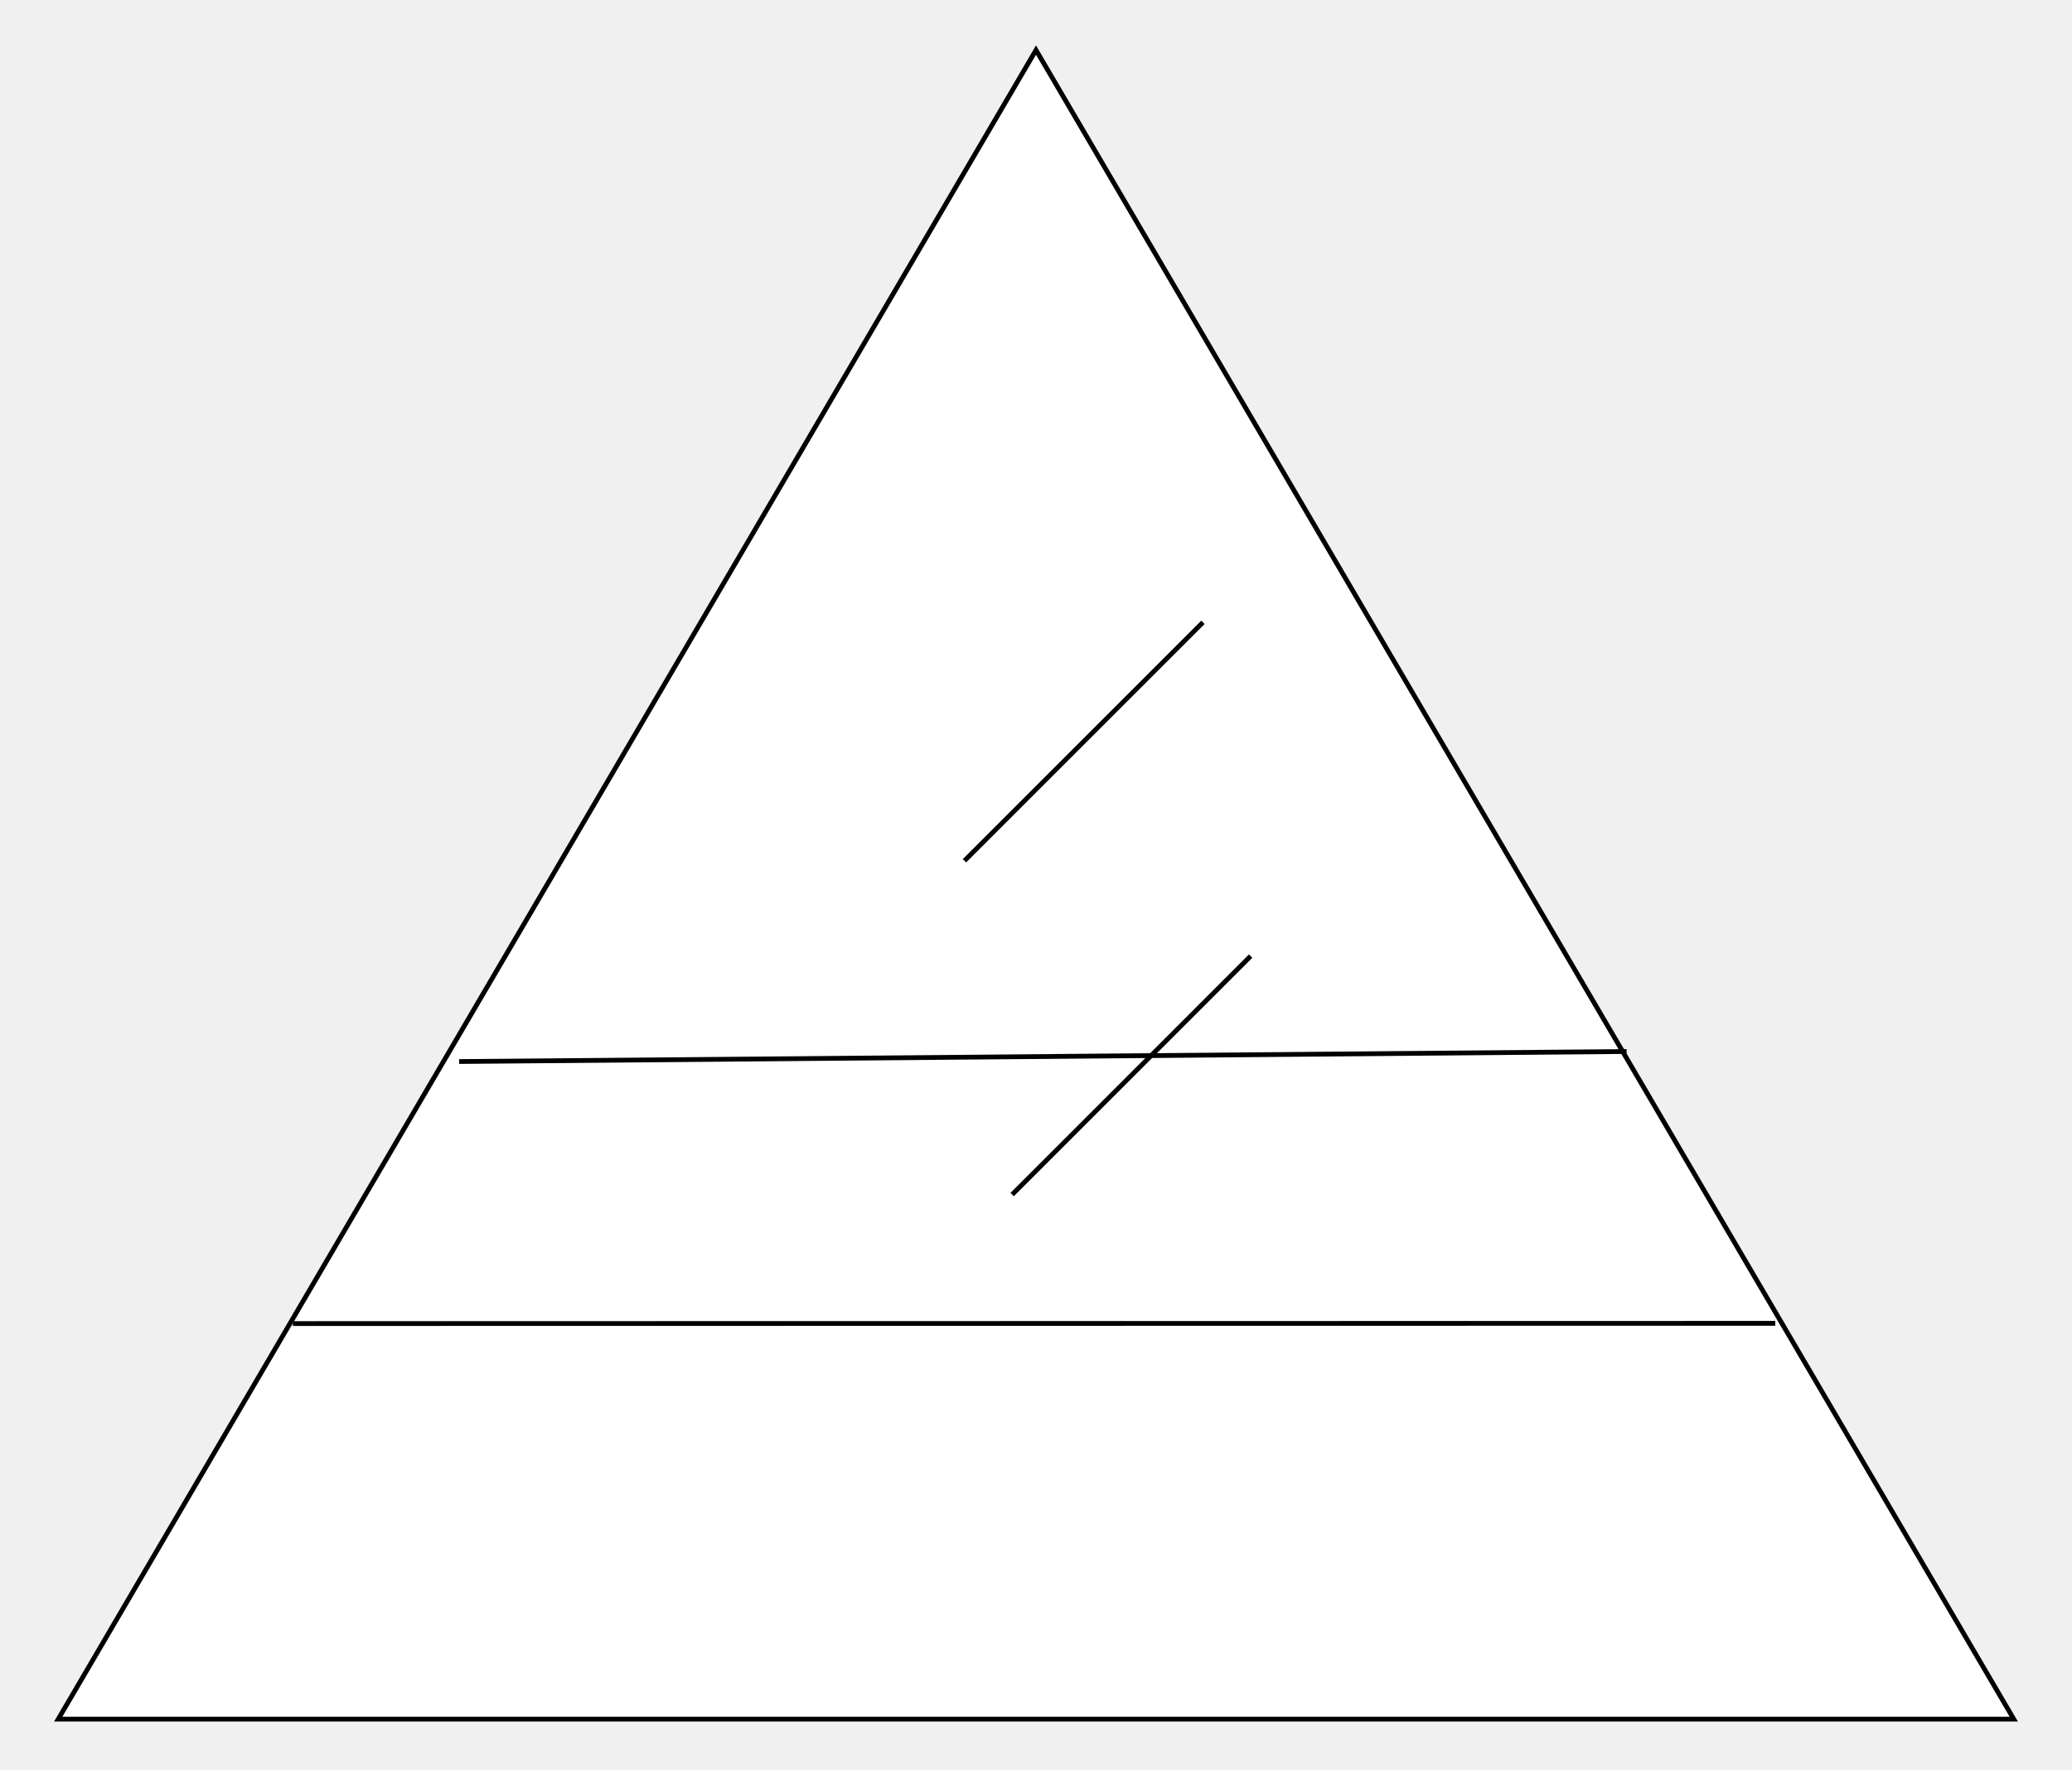
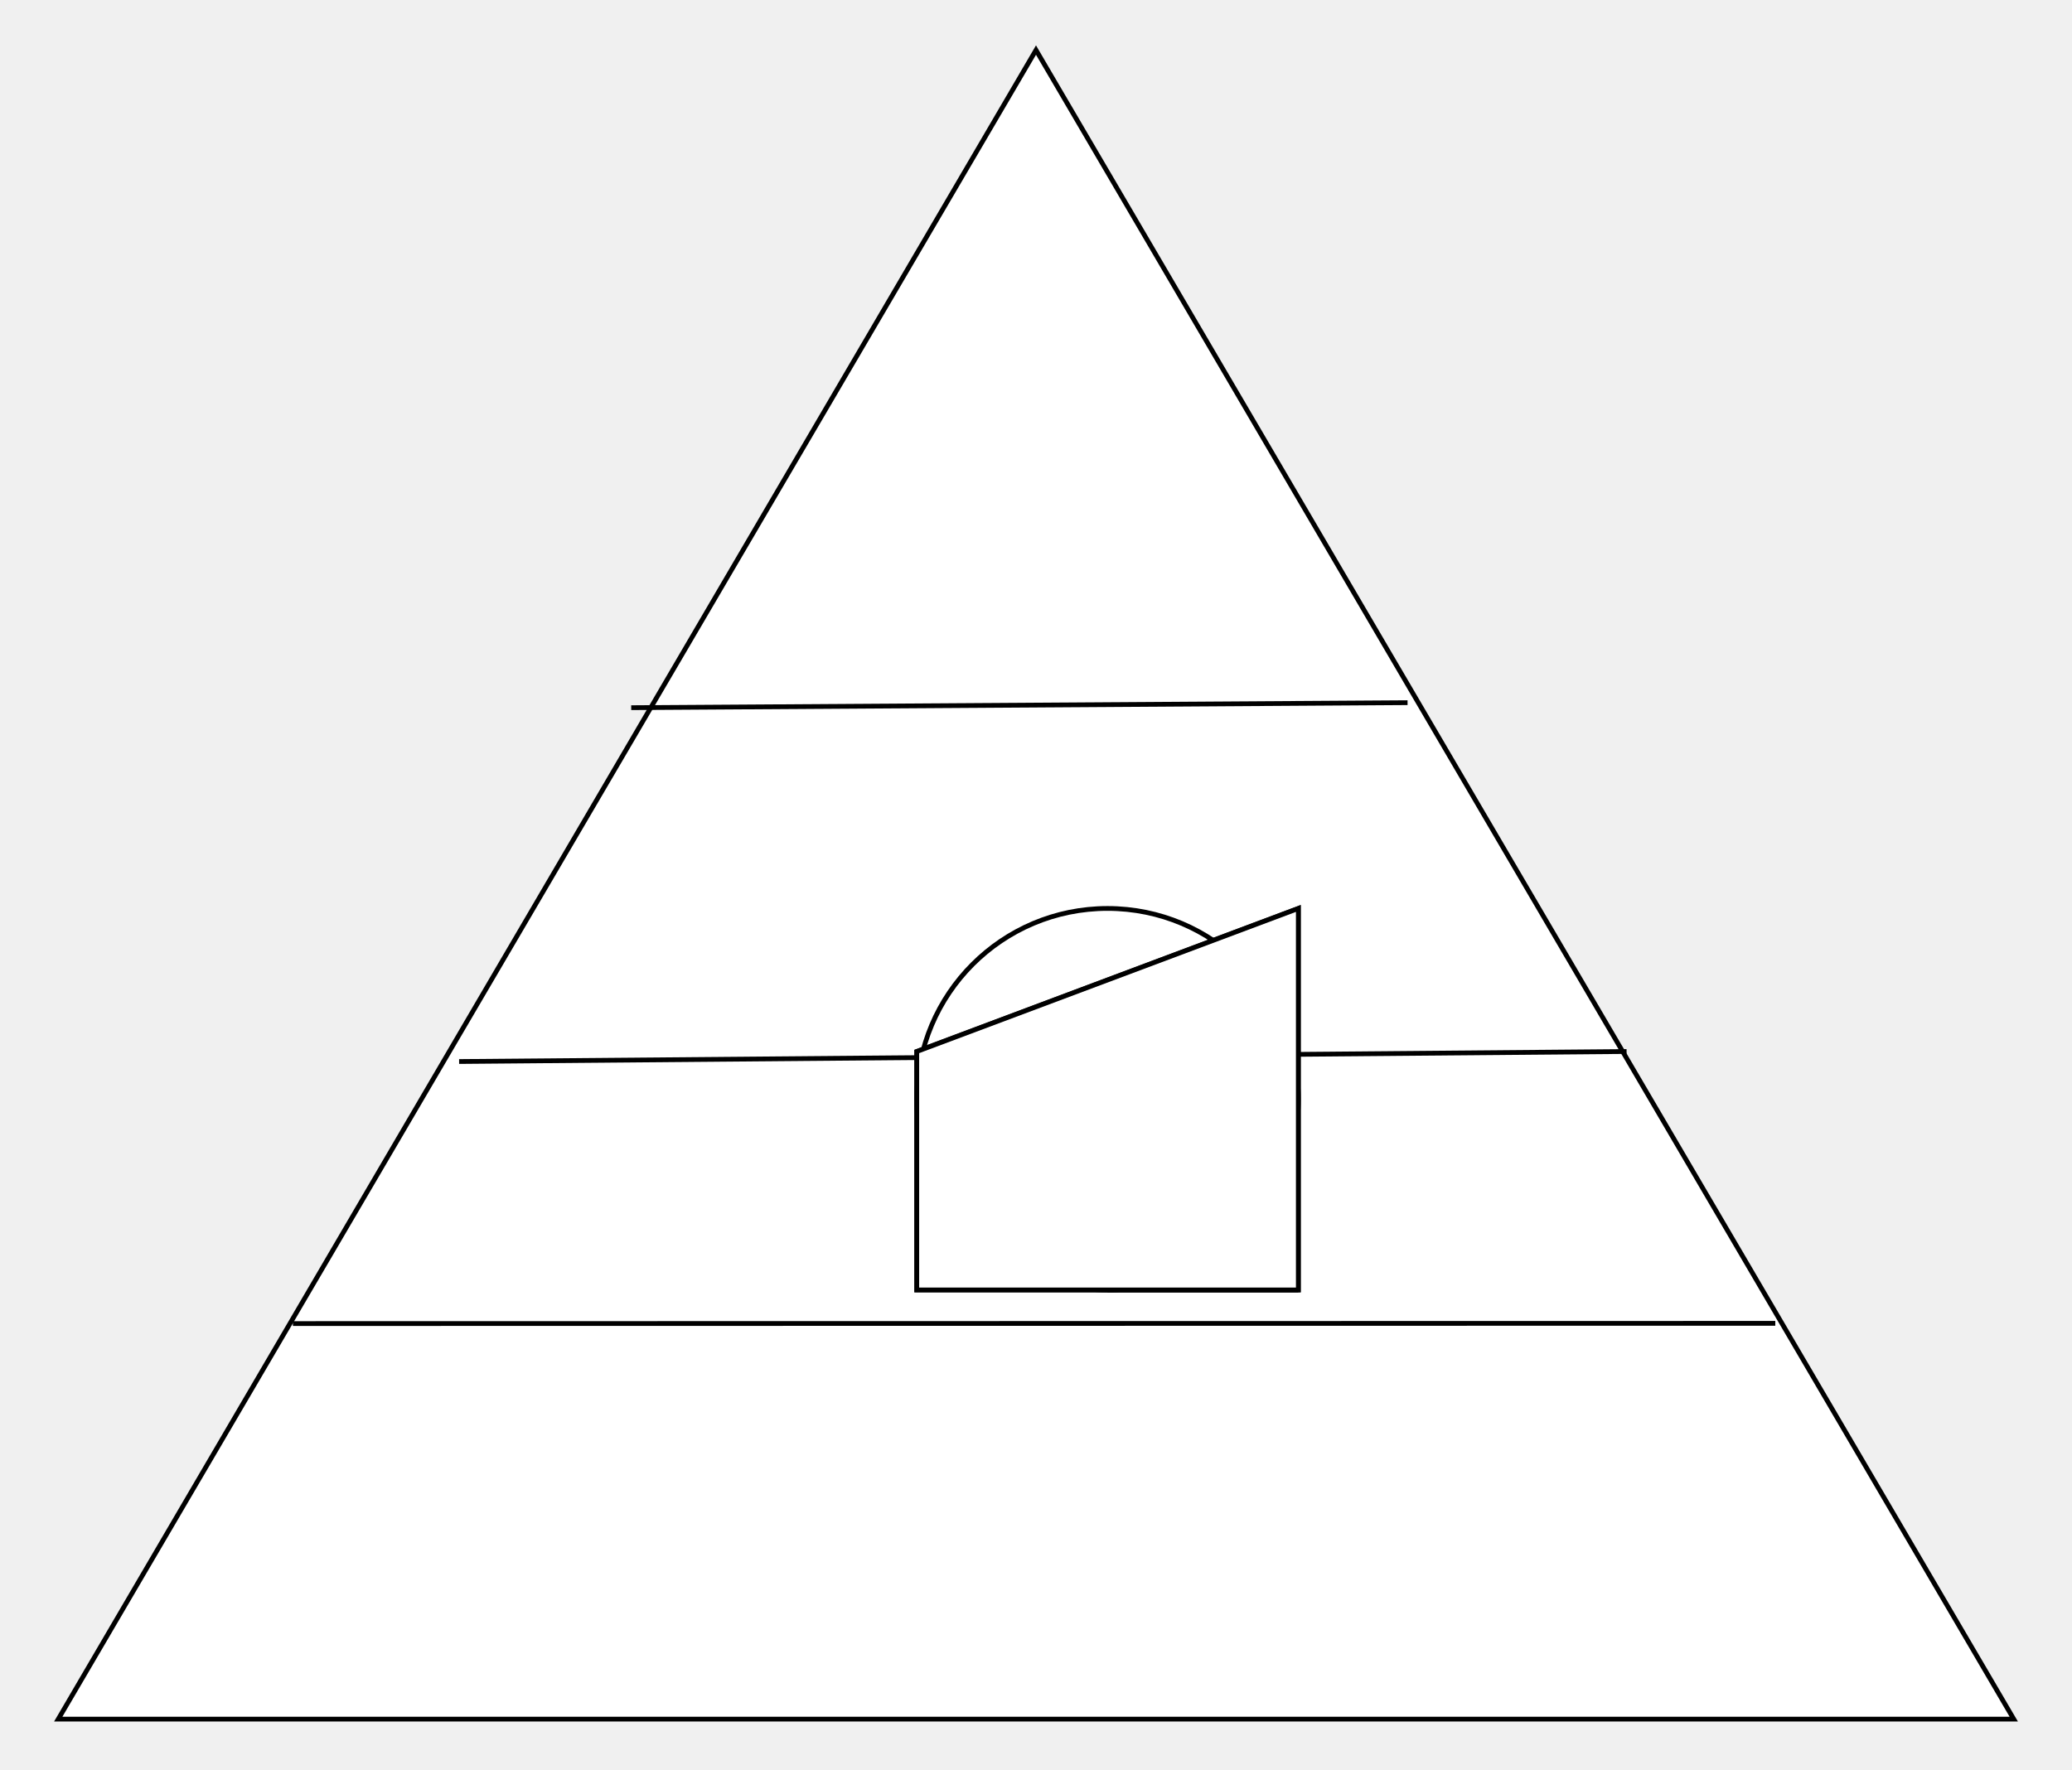
- <svg xmlns="http://www.w3.org/2000/svg" version="1.1" height="351px" width="411px" viewBox="-10 -10 431 371" content="&lt;mxGraphModel dx=&quot;840&quot; dy=&quot;882&quot; grid=&quot;1&quot; gridSize=&quot;10&quot; guides=&quot;1&quot; tooltips=&quot;1&quot; connect=&quot;1&quot; arrows=&quot;1&quot; fold=&quot;1&quot; page=&quot;0&quot; pageScale=&quot;1&quot; pageWidth=&quot;827&quot; pageHeight=&quot;1169&quot; math=&quot;0&quot; shadow=&quot;0&quot;&gt;&lt;root&gt;&lt;mxCell id=&quot;0&quot;/&gt;&lt;mxCell id=&quot;1&quot; parent=&quot;0&quot;/&gt;&lt;mxCell id=&quot;2&quot; value=&quot;&quot; style=&quot;triangle;whiteSpace=wrap;html=1;rotation=-90;&quot; vertex=&quot;1&quot; parent=&quot;1&quot;&gt;&lt;mxGeometry x=&quot;10&quot; y=&quot;80&quot; width=&quot;350&quot; height=&quot;410&quot; as=&quot;geometry&quot;/&gt;&lt;/mxCell&gt;&lt;mxCell id=&quot;3&quot; value=&quot;&quot; style=&quot;endArrow=none;html=1;exitX=0.237;exitY=0.12;exitDx=0;exitDy=0;exitPerimeter=0;&quot; edge=&quot;1&quot; parent=&quot;1&quot; source=&quot;2&quot;&gt;&lt;mxGeometry width=&quot;50&quot; height=&quot;50&quot; relative=&quot;1&quot; as=&quot;geometry&quot;&gt;&lt;mxPoint x=&quot;180&quot; y=&quot;350&quot; as=&quot;sourcePoint&quot;/&gt;&lt;mxPoint x=&quot;340&quot; y=&quot;377&quot; as=&quot;targetPoint&quot;/&gt;&lt;/mxGeometry&gt;&lt;/mxCell&gt;&lt;mxCell id=&quot;4&quot; value=&quot;&quot; style=&quot;endArrow=none;html=1;exitX=0.394;exitY=0.205;exitDx=0;exitDy=0;exitPerimeter=0;entryX=0.4;entryY=0.802;entryDx=0;entryDy=0;entryPerimeter=0;&quot; edge=&quot;1&quot; parent=&quot;1&quot; source=&quot;2&quot; target=&quot;2&quot;&gt;&lt;mxGeometry width=&quot;50&quot; height=&quot;50&quot; relative=&quot;1&quot; as=&quot;geometry&quot;&gt;&lt;mxPoint x=&quot;130&quot; y=&quot;330&quot; as=&quot;sourcePoint&quot;/&gt;&lt;mxPoint x=&quot;180&quot; y=&quot;280&quot; as=&quot;targetPoint&quot;/&gt;&lt;/mxGeometry&gt;&lt;/mxCell&gt;&lt;mxCell id=&quot;5&quot; value=&quot;&quot; style=&quot;endArrow=none;html=1;&quot; edge=&quot;1&quot; parent=&quot;1&quot;&gt;&lt;mxGeometry width=&quot;50&quot; height=&quot;50&quot; relative=&quot;1&quot; as=&quot;geometry&quot;&gt;&lt;mxPoint x=&quot;180&quot; y=&quot;350&quot; as=&quot;sourcePoint&quot;/&gt;&lt;mxPoint x=&quot;230&quot; y=&quot;300&quot; as=&quot;targetPoint&quot;/&gt;&lt;/mxGeometry&gt;&lt;/mxCell&gt;&lt;mxCell id=&quot;6&quot; value=&quot;&quot; style=&quot;endArrow=none;html=1;&quot; edge=&quot;1&quot; parent=&quot;1&quot;&gt;&lt;mxGeometry width=&quot;50&quot; height=&quot;50&quot; relative=&quot;1&quot; as=&quot;geometry&quot;&gt;&lt;mxPoint x=&quot;170&quot; y=&quot;280&quot; as=&quot;sourcePoint&quot;/&gt;&lt;mxPoint x=&quot;220&quot; y=&quot;230&quot; as=&quot;targetPoint&quot;/&gt;&lt;/mxGeometry&gt;&lt;/mxCell&gt;&lt;/root&gt;&lt;/mxGraphModel&gt;">
+ <svg xmlns="http://www.w3.org/2000/svg" version="1.1" height="351px" width="411px" viewBox="-10 -10 431 371" content="&lt;mxGraphModel dx=&quot;840&quot; dy=&quot;882&quot; grid=&quot;1&quot; gridSize=&quot;10&quot; guides=&quot;1&quot; tooltips=&quot;1&quot; connect=&quot;1&quot; arrows=&quot;1&quot; fold=&quot;1&quot; page=&quot;0&quot; pageScale=&quot;1&quot; pageWidth=&quot;827&quot; pageHeight=&quot;1169&quot; math=&quot;0&quot; shadow=&quot;0&quot;&gt;&lt;root&gt;&lt;mxCell id=&quot;0&quot;/&gt;&lt;mxCell id=&quot;1&quot; parent=&quot;0&quot;/&gt;&lt;mxCell id=&quot;2&quot; value=&quot;&quot; style=&quot;triangle;whiteSpace=wrap;html=1;rotation=-90;&quot; vertex=&quot;1&quot; parent=&quot;1&quot;&gt;&lt;mxGeometry x=&quot;10&quot; y=&quot;80&quot; width=&quot;350&quot; height=&quot;410&quot; as=&quot;geometry&quot;/&gt;&lt;/mxCell&gt;&lt;mxCell id=&quot;3&quot; value=&quot;&quot; style=&quot;endArrow=none;html=1;exitX=0.237;exitY=0.12;exitDx=0;exitDy=0;exitPerimeter=0;&quot; edge=&quot;1&quot; parent=&quot;1&quot; source=&quot;2&quot;&gt;&lt;mxGeometry width=&quot;50&quot; height=&quot;50&quot; relative=&quot;1&quot; as=&quot;geometry&quot;&gt;&lt;mxPoint x=&quot;180&quot; y=&quot;350&quot; as=&quot;sourcePoint&quot;/&gt;&lt;mxPoint x=&quot;340&quot; y=&quot;377&quot; as=&quot;targetPoint&quot;/&gt;&lt;/mxGeometry&gt;&lt;/mxCell&gt;&lt;mxCell id=&quot;4&quot; value=&quot;&quot; style=&quot;endArrow=none;html=1;exitX=0.394;exitY=0.205;exitDx=0;exitDy=0;exitPerimeter=0;entryX=0.4;entryY=0.802;entryDx=0;entryDy=0;entryPerimeter=0;&quot; edge=&quot;1&quot; parent=&quot;1&quot; source=&quot;2&quot; target=&quot;2&quot;&gt;&lt;mxGeometry width=&quot;50&quot; height=&quot;50&quot; relative=&quot;1&quot; as=&quot;geometry&quot;&gt;&lt;mxPoint x=&quot;130&quot; y=&quot;330&quot; as=&quot;sourcePoint&quot;/&gt;&lt;mxPoint x=&quot;180&quot; y=&quot;280&quot; as=&quot;targetPoint&quot;/&gt;&lt;/mxGeometry&gt;&lt;/mxCell&gt;&lt;mxCell id=&quot;6&quot; value=&quot;&quot; style=&quot;endArrow=none;html=1;exitX=0.606;exitY=0.293;exitDx=0;exitDy=0;exitPerimeter=0;entryX=0.609;entryY=0.69;entryDx=0;entryDy=0;entryPerimeter=0;&quot; edge=&quot;1&quot; parent=&quot;1&quot; source=&quot;2&quot; target=&quot;2&quot;&gt;&lt;mxGeometry width=&quot;50&quot; height=&quot;50&quot; relative=&quot;1&quot; as=&quot;geometry&quot;&gt;&lt;mxPoint x=&quot;170&quot; y=&quot;280&quot; as=&quot;sourcePoint&quot;/&gt;&lt;mxPoint x=&quot;220&quot; y=&quot;230&quot; as=&quot;targetPoint&quot;/&gt;&lt;/mxGeometry&gt;&lt;/mxCell&gt;&lt;mxCell id=&quot;7&quot; value=&quot;&quot; style=&quot;shape=tapeData;whiteSpace=wrap;html=1;perimeter=ellipsePerimeter;&quot; vertex=&quot;1&quot; parent=&quot;1&quot;&gt;&lt;mxGeometry x=&quot;160&quot; y=&quot;290&quot; width=&quot;80&quot; height=&quot;80&quot; as=&quot;geometry&quot;/&gt;&lt;/mxCell&gt;&lt;mxCell id=&quot;8&quot; value=&quot;&quot; style=&quot;shape=manualInput;whiteSpace=wrap;html=1;&quot; vertex=&quot;1&quot; parent=&quot;1&quot;&gt;&lt;mxGeometry x=&quot;160&quot; y=&quot;290&quot; width=&quot;80&quot; height=&quot;80&quot; as=&quot;geometry&quot;/&gt;&lt;/mxCell&gt;&lt;mxCell id=&quot;9&quot; value=&quot;&quot; style=&quot;shape=manualInput;whiteSpace=wrap;html=1;&quot; vertex=&quot;1&quot; parent=&quot;1&quot;&gt;&lt;mxGeometry x=&quot;160&quot; y=&quot;290&quot; width=&quot;80&quot; height=&quot;80&quot; as=&quot;geometry&quot;/&gt;&lt;/mxCell&gt;&lt;/root&gt;&lt;/mxGraphModel&gt;">
  <style type="text/css" />
  <path d="M 30.5 -29.5 L 380.5 175.5 L 30.5 380.5 Z" fill="#ffffff" stroke="#000000" stroke-miterlimit="10" transform="rotate(-90,205.5,175.5)" pointer-events="none" />
  <path d="M 49.7 267.55 L 360.5 267.5" fill="none" stroke="#000000" stroke-miterlimit="10" pointer-events="none" />
  <path d="M 84.55 212.6 L 329.32 210.5" fill="none" stroke="#000000" stroke-miterlimit="10" pointer-events="none" />
-   <path d="M 200.5 240.5 L 250.5 190.5" fill="none" stroke="#000000" stroke-miterlimit="10" pointer-events="none" />
-   <path d="M 190.5 170.5 L 240.5 120.5" fill="none" stroke="#000000" stroke-miterlimit="10" pointer-events="none" />
+   <path d="M 120.63 138.4 L 283.4 137.35" fill="none" stroke="#000000" stroke-miterlimit="10" pointer-events="none" />
+   <ellipse cx="220.5" cy="220.5" rx="40" ry="40" fill="#ffffff" stroke="#000000" pointer-events="none" />
+   <path d="M 220.5 260.5 L 260.5 260.5" fill="none" stroke="#000000" stroke-miterlimit="10" pointer-events="none" />
+   <path d="M 180.5 260.5 L 180.5 210.5 L 260.5 180.5 L 260.5 260.5 Z" fill="#ffffff" stroke="#000000" stroke-miterlimit="10" pointer-events="none" />
+   <path d="M 180.5 260.5 L 180.5 210.5 L 260.5 180.5 L 260.5 260.5 Z" fill="#ffffff" stroke="#000000" stroke-miterlimit="10" pointer-events="none" />
</svg>
